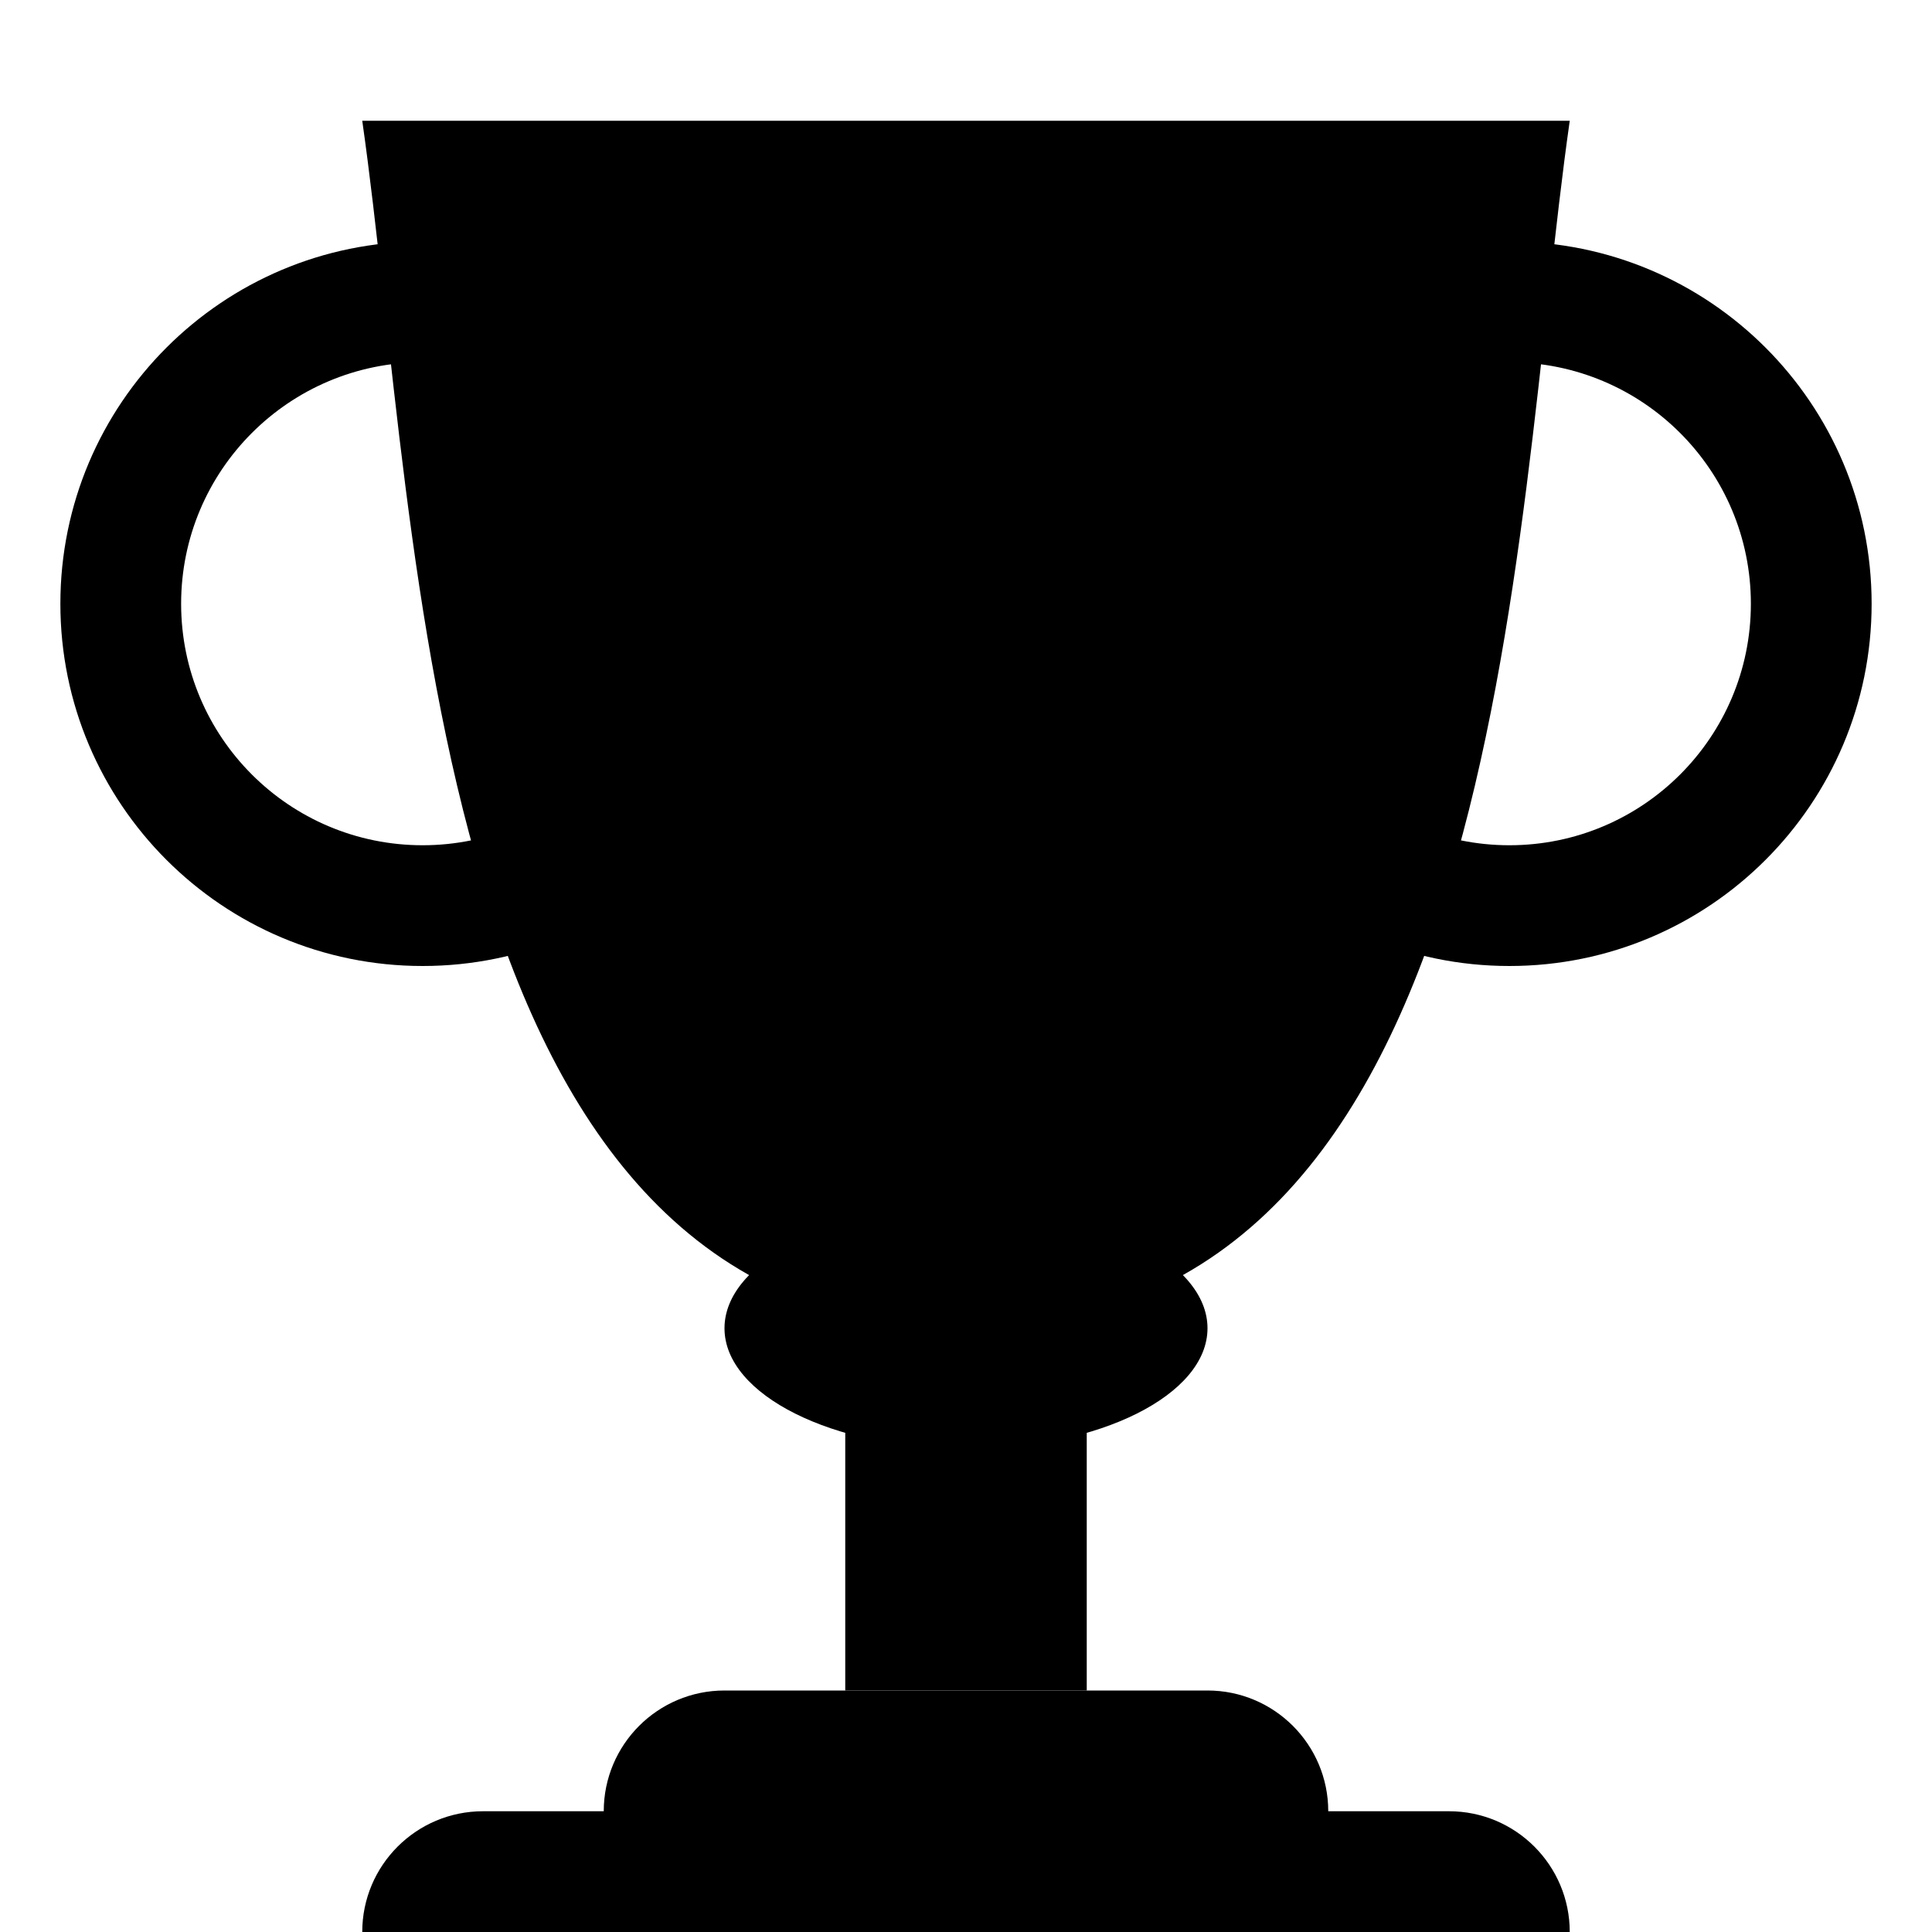
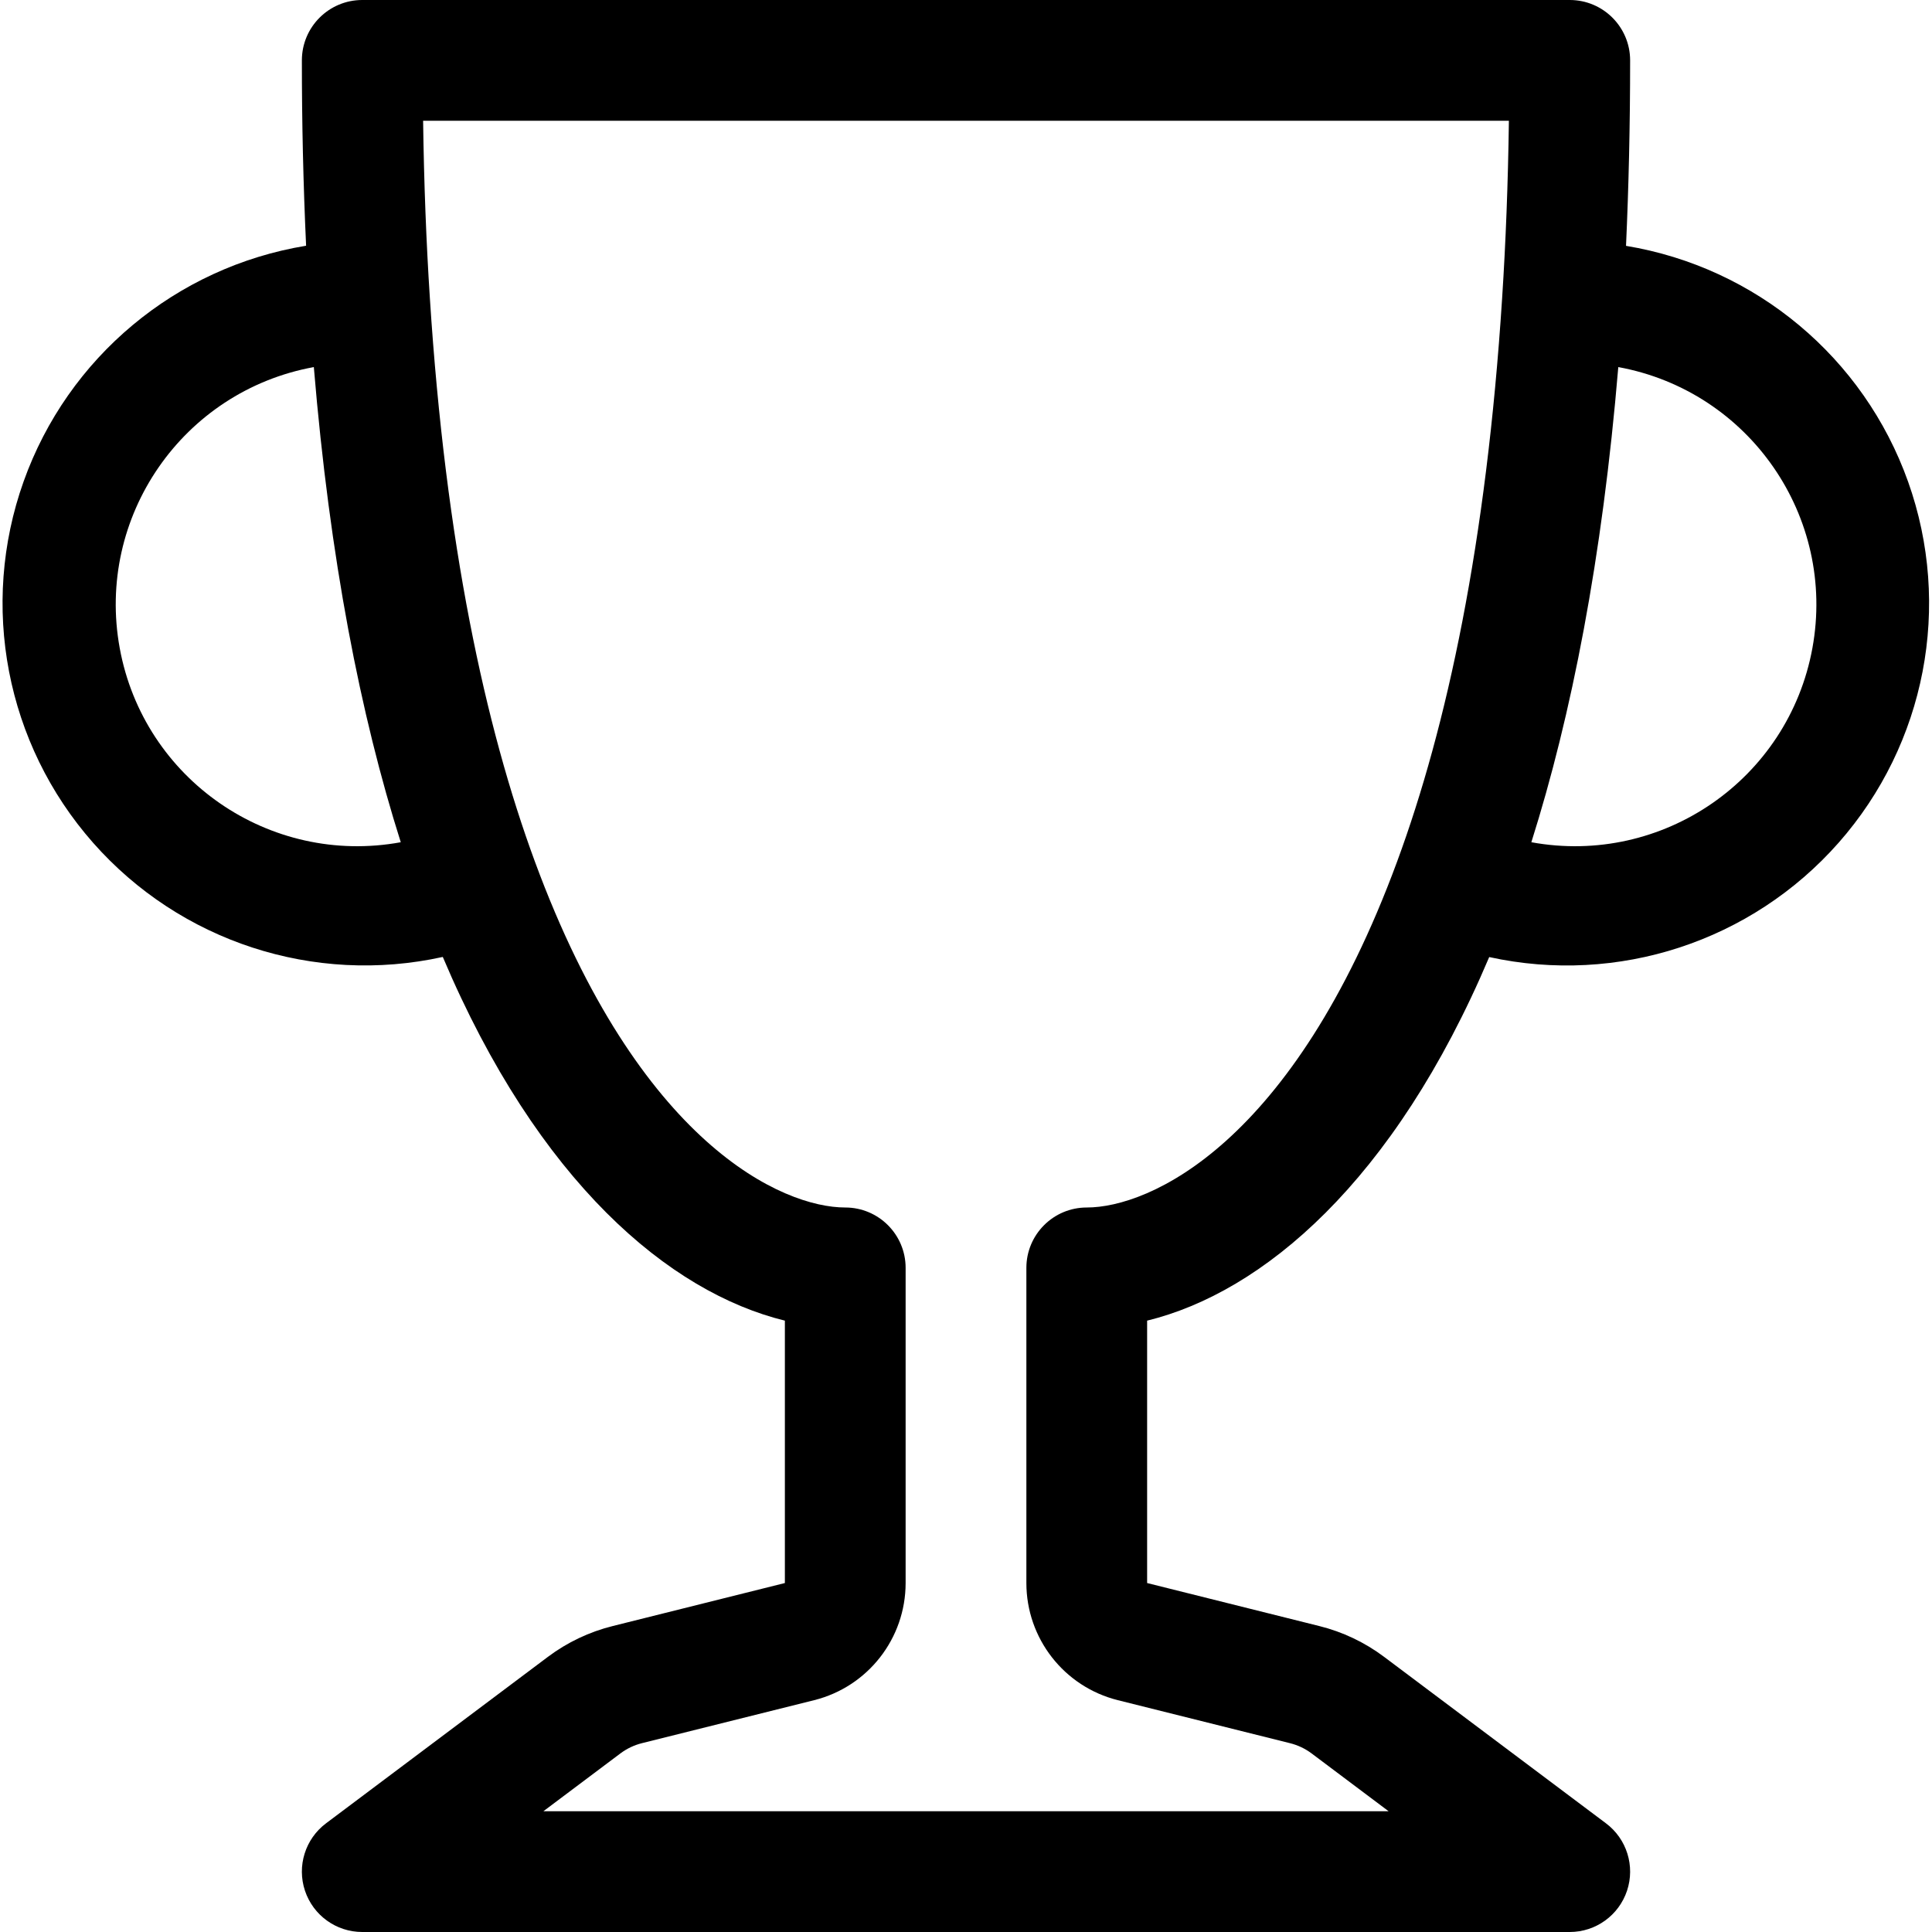
<svg xmlns="http://www.w3.org/2000/svg" width="1em" height="1em" viewBox="0 0 16 16" class="bi bi-trophy" fill="currentColor">
-   <path d="M3 1h10c-.495 3.467-.5 10-5 10S3.495 4.467 3 1zm0 15a1 1 0 0 1 1-1h8a1 1 0 0 1 1 1H3zm2-1a1 1 0 0 1 1-1h4a1 1 0 0 1 1 1H5z" />
-   <path fill-rule="evenodd" d="M12.5 3a2 2 0 1 0 0 4 2 2 0 0 0 0-4zm-3 2a3 3 0 1 1 6 0 3 3 0 0 1-6 0zm-6-2a2 2 0 1 0 0 4 2 2 0 0 0 0-4zm-3 2a3 3 0 1 1 6 0 3 3 0 0 1-6 0z" />
-   <path d="M7 10h2v4H7v-4z" />
-   <path d="M10 11c0 .552-.895 1-2 1s-2-.448-2-1 .895-1 2-1 2 .448 2 1z" />
+   <path fill-rule="evenodd" d="M2.5.5A.5.5 0 0 1 3 0h10a.5.5 0 0 1 .5.5c0 .538-.012 1.05-.034 1.536a3 3 0 1 1-1.133 5.89c-.79 1.865-1.878 2.777-2.833 3.011v2.173l1.425.356c.194.048.377.135.537.255L13.3 15.1a.5.5 0 0 1-.3.9H3a.5.5 0 0 1-.3-.9l1.838-1.379c.16-.12.343-.207.537-.255L6.5 13.11v-2.173c-.955-.234-2.043-1.146-2.833-3.012a3 3 0 1 1-1.132-5.89A33.076 33.076 0 0 1 2.5.5zm.099 2.54a2 2 0 0 0 .72 3.935c-.333-1.05-.588-2.346-.72-3.935zm10.083 3.935a2 2 0 0 0 .72-3.935c-.133 1.59-.388 2.885-.72 3.935zM3.504 1c.007.517.026 1.006.056 1.469.13 2.028.457 3.546.87 4.667C5.294 9.48 6.484 10 7 10a.5.5 0 0 1 .5.5v2.61a1 1 0 0 1-.757.97l-1.426.356a.5.5 0 0 0-.179.085L4.5 15h7l-.638-.479a.501.501 0 0 0-.18-.085l-1.425-.356a1 1 0 0 1-.757-.97V10.5A.5.5 0 0 1 9 10c.516 0 1.706-.52 2.57-2.864.413-1.12.74-2.64.87-4.667.03-.463.049-.952.056-1.469H3.504z" />
</svg>
